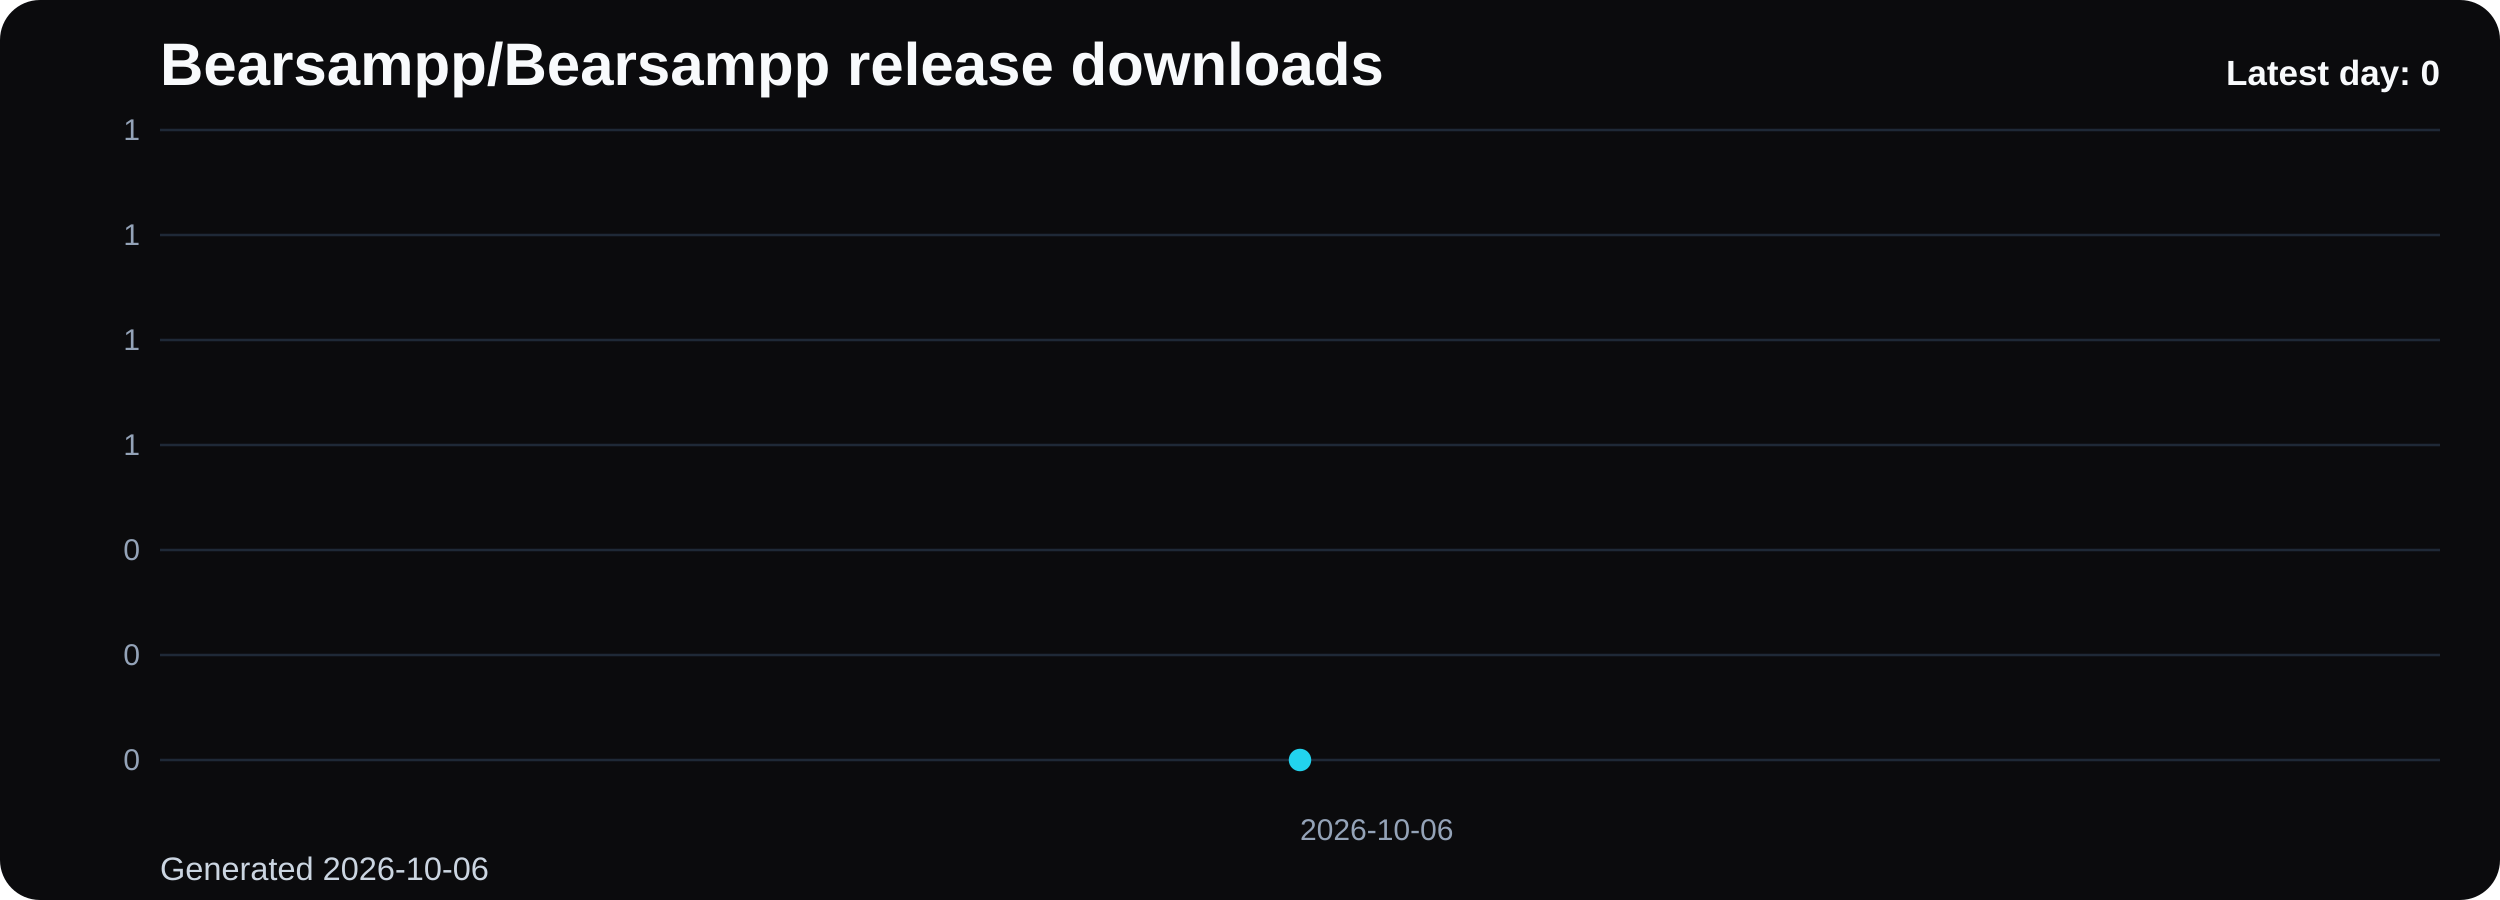
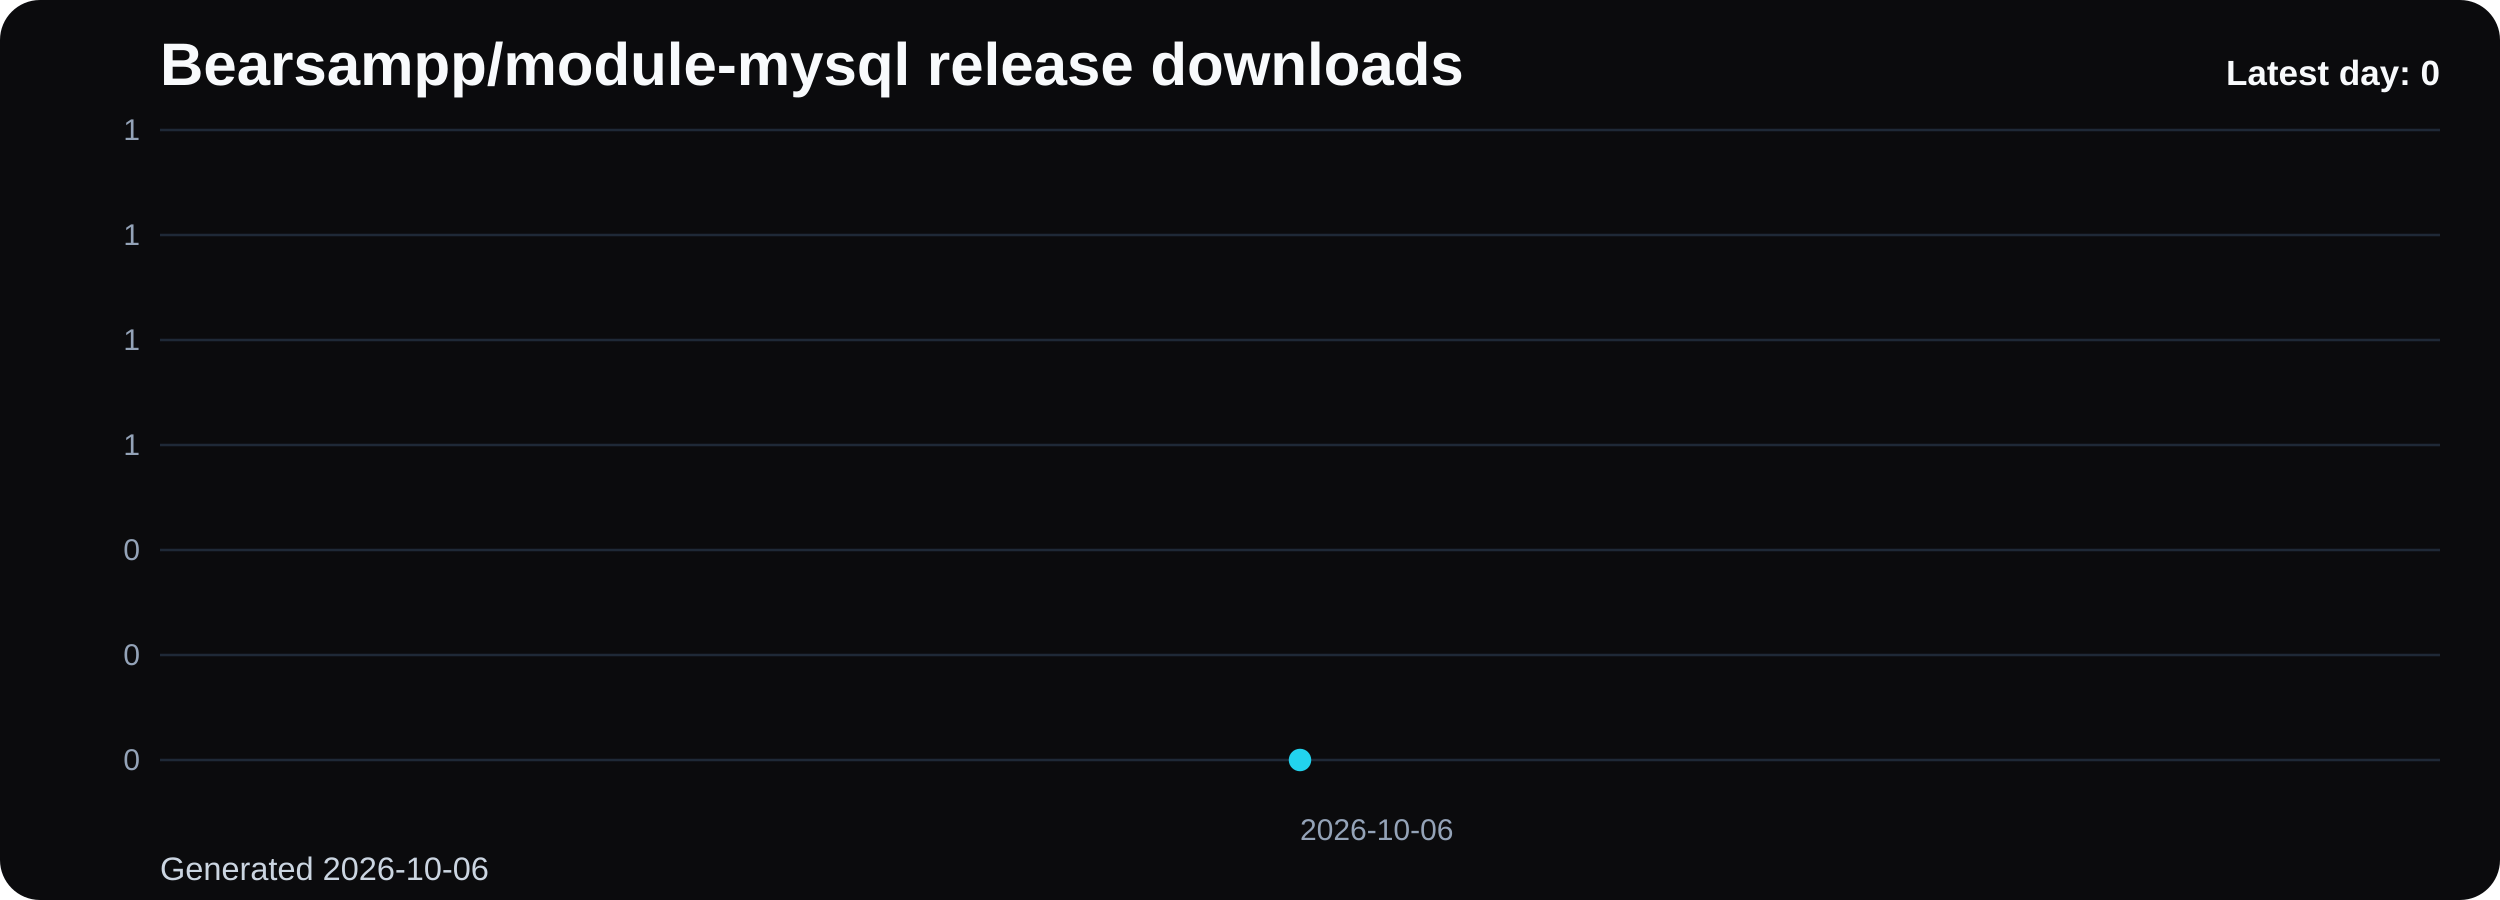
- <svg xmlns="http://www.w3.org/2000/svg" viewBox="0 0 1000 360" role="img" aria-label="Bearsampp/Bearsampp release downloads chart">
+ <svg xmlns="http://www.w3.org/2000/svg" viewBox="0 0 1000 360" role="img" aria-label="Bearsampp/module-mysql release downloads chart">
  <defs>
    <linearGradient id="fill-daily-black" x1="0" y1="0" x2="0" y2="1">
      <stop offset="0%" stop-color="#22d3ee" stop-opacity="0.32" />
      <stop offset="100%" stop-color="#22d3ee" stop-opacity="0.05" />
    </linearGradient>
    <style>
      .bg { fill: #0b0b0d; }
      .title { font: 700 24px Arial, sans-serif; fill: #f8fafc; }
      .sub { font: 400 13px Arial, sans-serif; fill: #cbd5e1; }
      .grid { stroke: #1f2937; stroke-width: 1; }
      .axis { font: 400 12px Arial, sans-serif; fill: #94a3b8; }
      .line { fill: none; stroke: #22d3ee; stroke-width: 3; stroke-linecap: round; stroke-linejoin: round; }
      .dot { fill: #22d3ee; }
      .value { font: 600 11px Arial, sans-serif; fill: #cbd5e1; }
      .latest { font: 700 14px Arial, sans-serif; fill: #f8fafc; }
    </style>
  </defs>
  <rect class="bg" x="0" y="0" width="1000" height="360" rx="16" />
-   <text class="title" x="64" y="34">Bearsampp/Bearsampp release downloads</text>
+   <text class="title" x="64" y="34">Bearsampp/module-mysql release downloads</text>
  <text class="sub" x="64" y="352">Generated 2026-10-06</text>
  <line x1="64" y1="52.00" x2="976" y2="52.00" class="grid" />
  <text x="56" y="56.00" text-anchor="end" class="axis">1</text>
  <line x1="64" y1="94.00" x2="976" y2="94.00" class="grid" />
  <text x="56" y="98.00" text-anchor="end" class="axis">1</text>
  <line x1="64" y1="136.00" x2="976" y2="136.00" class="grid" />
  <text x="56" y="140.00" text-anchor="end" class="axis">1</text>
  <line x1="64" y1="178.00" x2="976" y2="178.00" class="grid" />
  <text x="56" y="182.00" text-anchor="end" class="axis">1</text>
  <line x1="64" y1="220.00" x2="976" y2="220.00" class="grid" />
  <text x="56" y="224.00" text-anchor="end" class="axis">0</text>
  <line x1="64" y1="262.00" x2="976" y2="262.00" class="grid" />
  <text x="56" y="266.00" text-anchor="end" class="axis">0</text>
  <line x1="64" y1="304.00" x2="976" y2="304.00" class="grid" />
  <text x="56" y="308.00" text-anchor="end" class="axis">0</text>
  <path d="M 520.00 304 L 520.00 304.00 L 520.00 304 Z" fill="url(#fill-daily-black)" />
  <polyline class="line" points="520.00,304.00" />
  <circle class="dot" cx="520.00" cy="304.00" r="4.5" />
  <text class="axis" x="520.00" y="336" text-anchor="start">2026-10-06</text>
  <text class="latest" x="976" y="34" text-anchor="end">Latest day: 0</text>
</svg>
